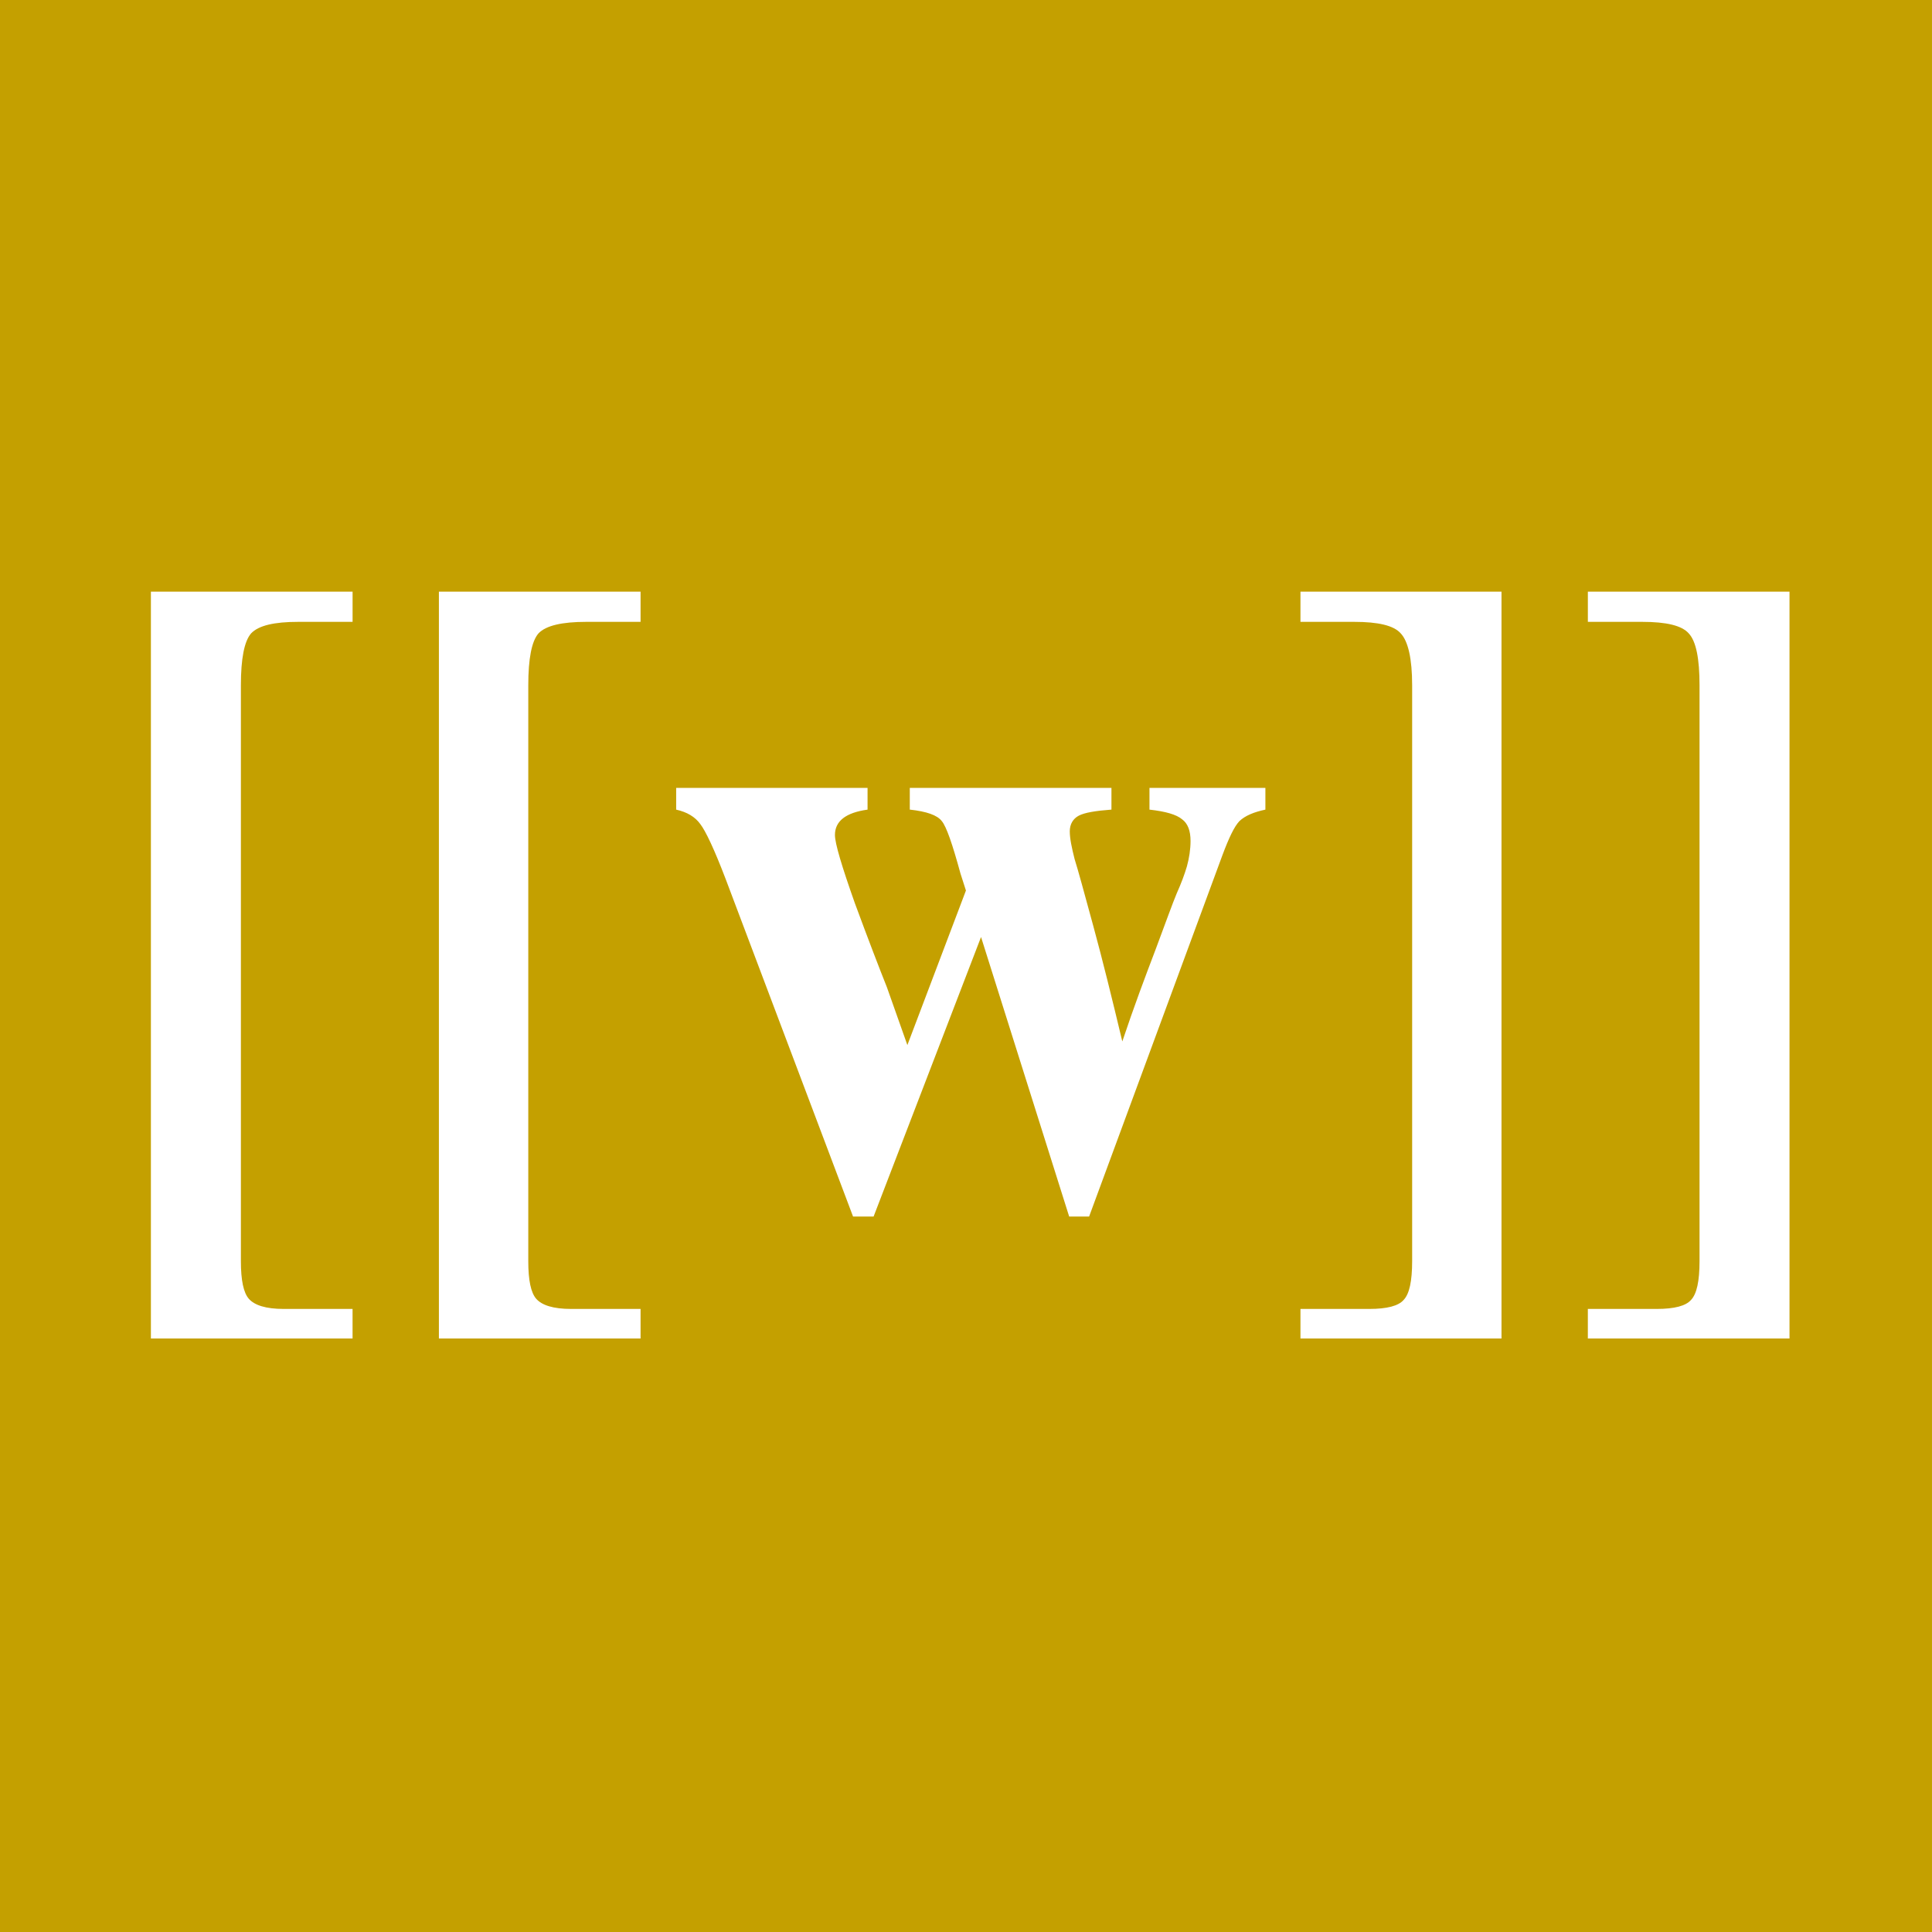
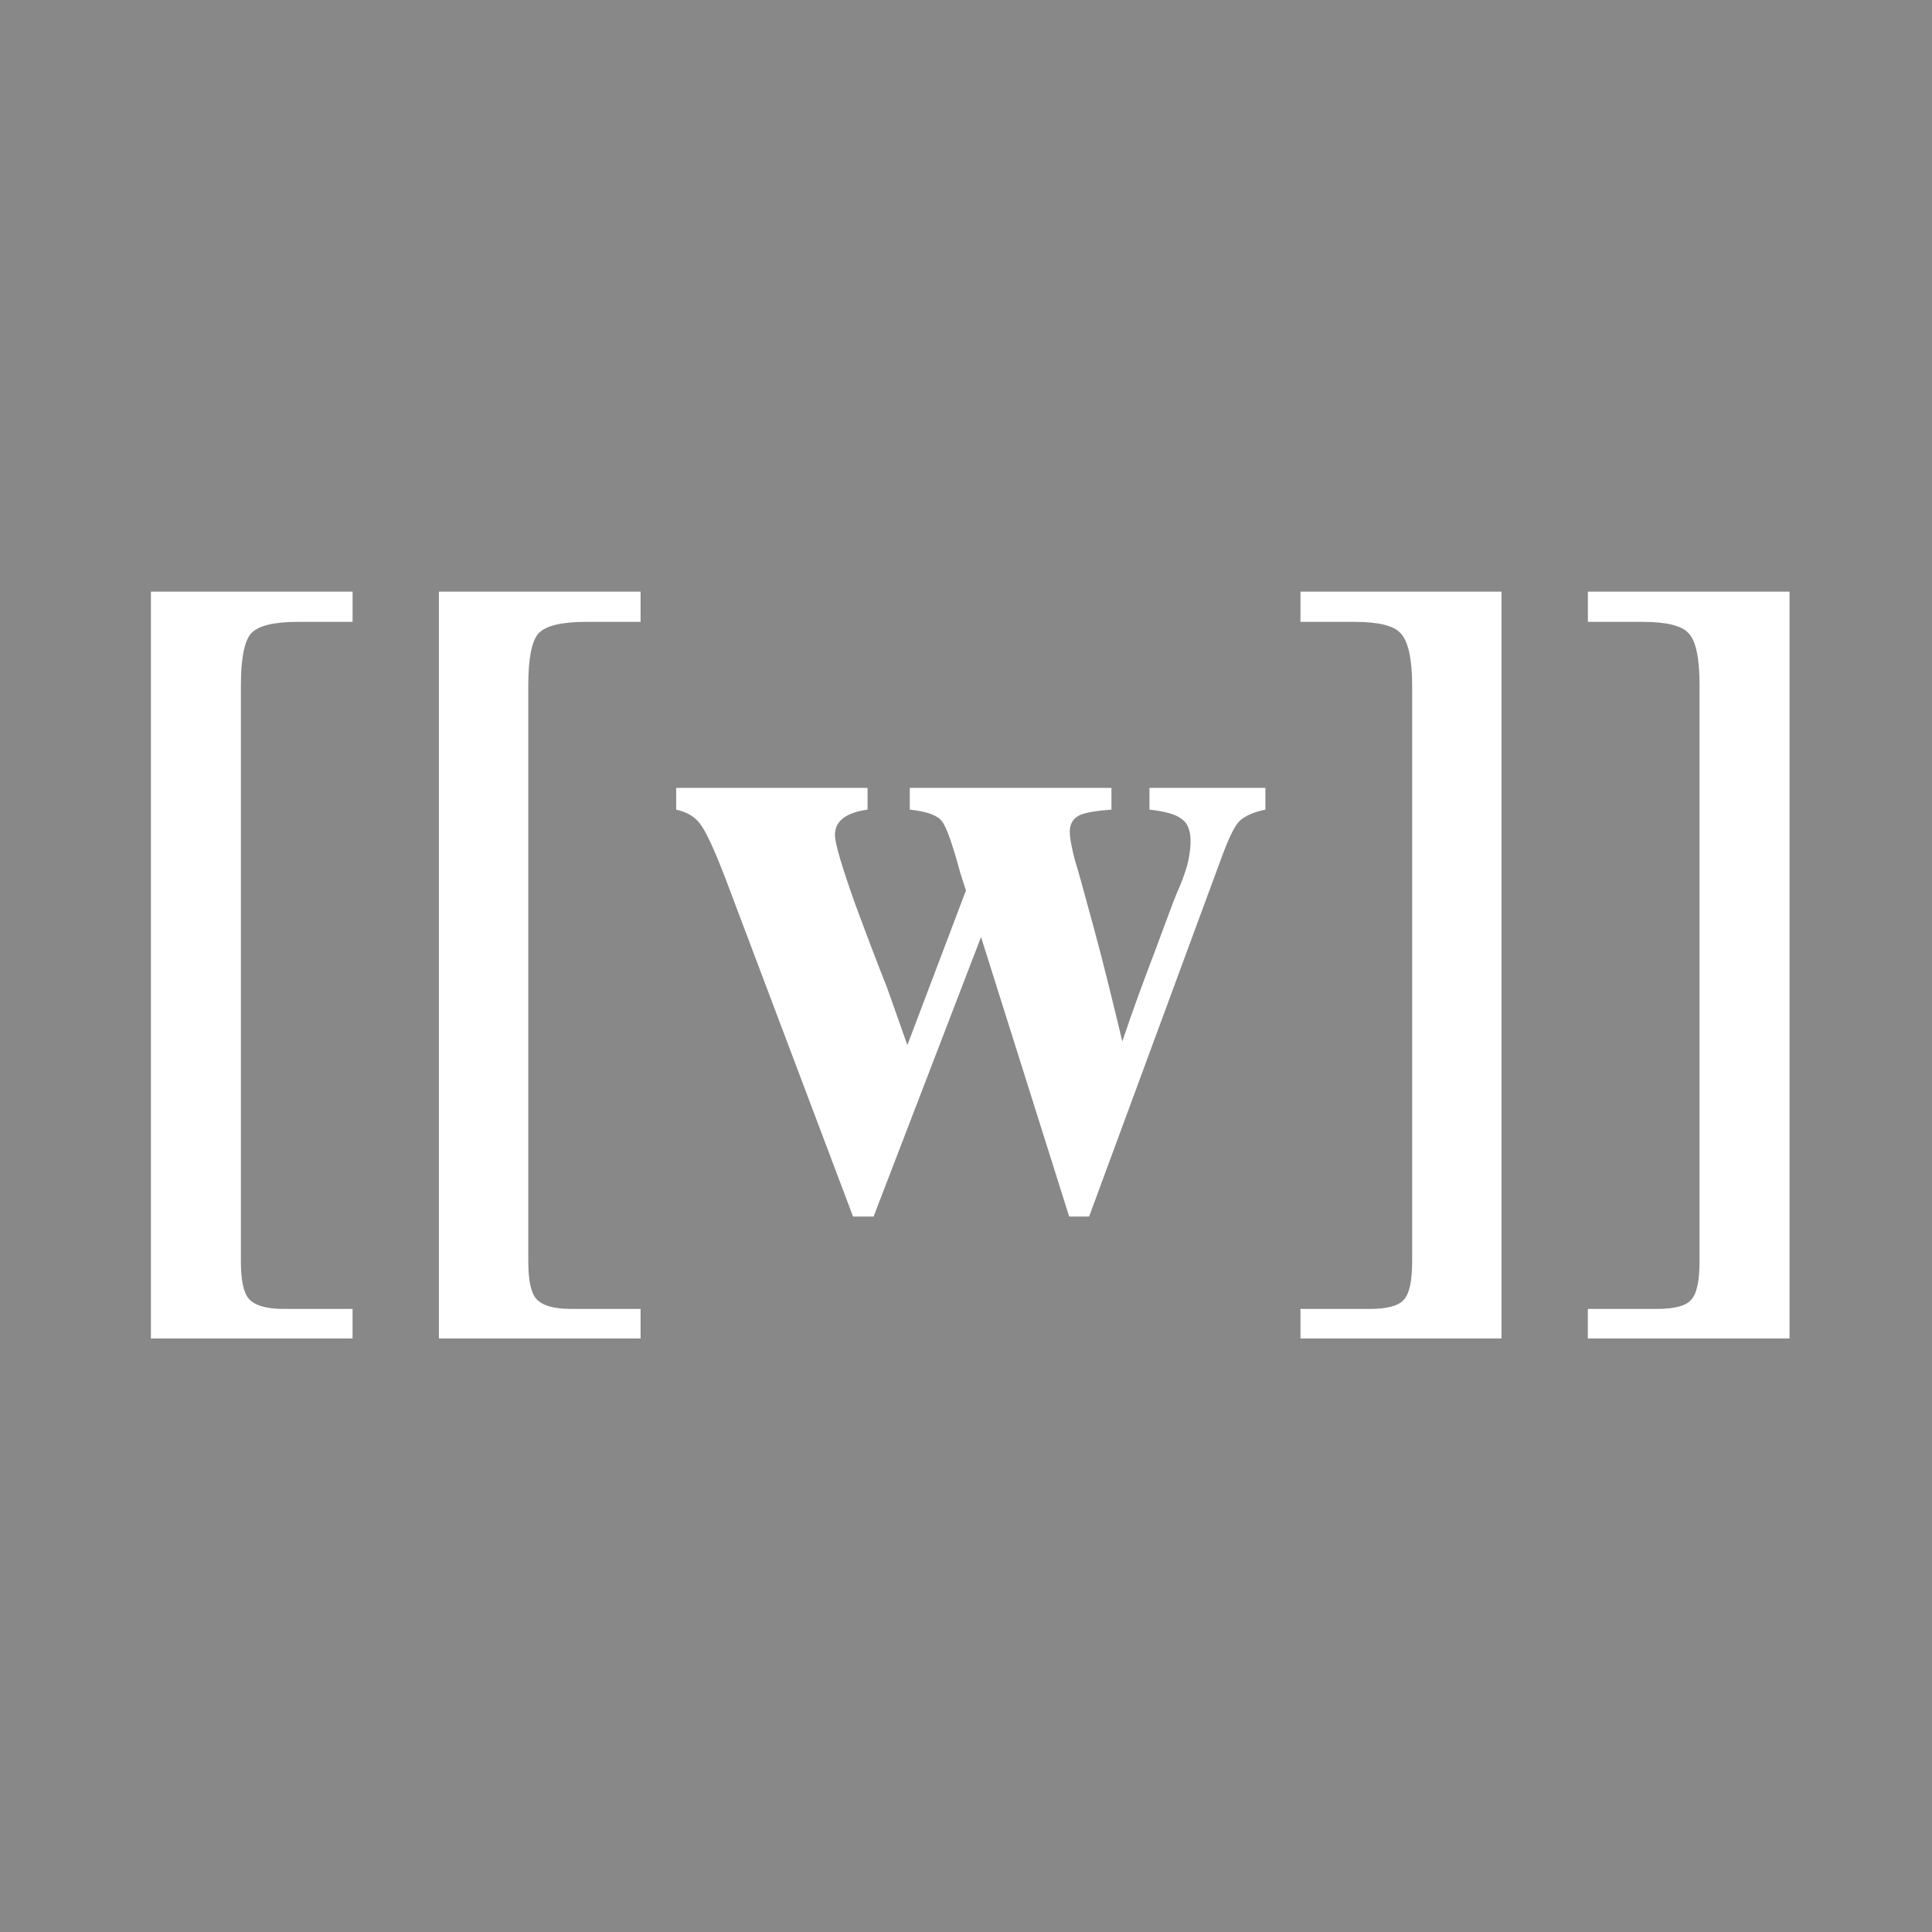
<svg xmlns="http://www.w3.org/2000/svg" width="100" height="100" id="svg4009" version="1.1">
  <defs id="defs4011" />
  <g id="layer1" transform="translate(-23.57143,-253.7908)">
-     <path style="fill:#c4a000;fill-opacity:1;stroke:none" d="m 23.571,253.791 0,100 100,0 0,-100 -100,0 z m 7.812,30.625 10.438,0 0,1.562 -2.812,0 c -1.248,3e-5 -2.051,0.189 -2.438,0.594 -0.357,0.405 -0.531,1.317 -0.531,2.688 l 0,29.812 c -1e-5,0.997 0.139,1.626 0.406,1.938 0.297,0.343 0.891,0.531 1.812,0.531 l 3.562,0 0,1.531 -10.438,0 0,-38.656 z m 14.906,0 10.438,0 0,1.562 -2.812,0 c -1.248,3e-5 -2.082,0.189 -2.469,0.594 -0.357,0.405 -0.531,1.317 -0.531,2.688 l 0,29.812 c -1e-5,0.997 0.139,1.626 0.406,1.938 0.297,0.343 0.891,0.531 1.812,0.531 l 3.594,0 0,1.531 -10.438,0 0,-38.656 z m 44.594,0 10.406,0 0,38.656 -10.406,0 0,-1.531 3.562,0 c 0.921,-10e-6 1.514,-0.157 1.781,-0.469 0.297,-0.312 0.437,-0.972 0.438,-2 l 0,-29.812 c -10e-6,-1.371 -0.207,-2.282 -0.594,-2.688 -0.357,-0.405 -1.158,-0.594 -2.406,-0.594 l -2.781,0 0,-1.562 z m 14.875,0 10.438,0 0,38.656 -10.438,0 0,-1.531 3.562,0 c 0.921,-10e-6 1.514,-0.157 1.781,-0.469 0.297,-0.312 0.437,-0.972 0.438,-2 l 0,-29.812 c -1e-5,-1.371 -0.176,-2.282 -0.562,-2.688 -0.357,-0.405 -1.158,-0.594 -2.406,-0.594 l -2.812,0 0,-1.562 z m -47.188,10.156 9.906,0 0,1.125 c -1.129,0.156 -1.688,0.596 -1.688,1.312 -10e-6,0.436 0.348,1.6 1.031,3.531 0.713,1.931 1.27,3.378 1.656,4.344 l 1.062,3 3.031,-8 -0.281,-0.875 c -0.416,-1.526 -0.731,-2.438 -0.969,-2.719 -0.238,-0.311 -0.794,-0.5 -1.656,-0.594 l 0,-1.125 10.438,0 0,1.125 c -0.832,0.062 -1.39,0.157 -1.688,0.312 -0.297,0.156 -0.469,0.439 -0.469,0.812 -2e-5,0.374 0.101,0.846 0.25,1.438 0.178,0.561 0.493,1.724 0.969,3.469 0.476,1.745 0.965,3.726 1.5,5.969 0.594,-1.776 1.184,-3.348 1.719,-4.75 0.535,-1.433 0.886,-2.408 1.094,-2.906 0.238,-0.53 0.412,-1.001 0.531,-1.406 0.119,-0.436 0.187,-0.876 0.188,-1.312 -3e-5,-0.53 -0.14,-0.907 -0.438,-1.125 -0.297,-0.249 -0.855,-0.407 -1.688,-0.5 l 0,-1.125 6,0 0,1.125 c -0.594,0.125 -1.047,0.313 -1.344,0.594 -0.268,0.28 -0.548,0.878 -0.875,1.75 l -6.906,18.719 -1.031,0 -4.562,-14.469 -5.562,14.469 -1.062,0 -6.594,-17.469 c -0.594,-1.558 -1.045,-2.501 -1.312,-2.844 -0.267,-0.374 -0.685,-0.625 -1.25,-0.75 l 0,-1.125 z" id="rect4770-9-3" />
+     <path style="fill:#888888;fill-opacity:1;stroke:none" d="m 23.571,253.791 0,100 100,0 0,-100 -100,0 z m 7.812,30.625 10.438,0 0,1.562 -2.812,0 c -1.248,3e-5 -2.051,0.189 -2.438,0.594 -0.357,0.405 -0.531,1.317 -0.531,2.688 l 0,29.812 c -1e-5,0.997 0.139,1.626 0.406,1.938 0.297,0.343 0.891,0.531 1.812,0.531 l 3.562,0 0,1.531 -10.438,0 0,-38.656 z m 14.906,0 10.438,0 0,1.562 -2.812,0 c -1.248,3e-5 -2.082,0.189 -2.469,0.594 -0.357,0.405 -0.531,1.317 -0.531,2.688 l 0,29.812 c -1e-5,0.997 0.139,1.626 0.406,1.938 0.297,0.343 0.891,0.531 1.812,0.531 l 3.594,0 0,1.531 -10.438,0 0,-38.656 z m 44.594,0 10.406,0 0,38.656 -10.406,0 0,-1.531 3.562,0 c 0.921,-10e-6 1.514,-0.157 1.781,-0.469 0.297,-0.312 0.437,-0.972 0.438,-2 l 0,-29.812 c -10e-6,-1.371 -0.207,-2.282 -0.594,-2.688 -0.357,-0.405 -1.158,-0.594 -2.406,-0.594 l -2.781,0 0,-1.562 z m 14.875,0 10.438,0 0,38.656 -10.438,0 0,-1.531 3.562,0 c 0.921,-10e-6 1.514,-0.157 1.781,-0.469 0.297,-0.312 0.437,-0.972 0.438,-2 l 0,-29.812 c -1e-5,-1.371 -0.176,-2.282 -0.562,-2.688 -0.357,-0.405 -1.158,-0.594 -2.406,-0.594 l -2.812,0 0,-1.562 z m -47.188,10.156 9.906,0 0,1.125 c -1.129,0.156 -1.688,0.596 -1.688,1.312 -10e-6,0.436 0.348,1.6 1.031,3.531 0.713,1.931 1.27,3.378 1.656,4.344 l 1.062,3 3.031,-8 -0.281,-0.875 c -0.416,-1.526 -0.731,-2.438 -0.969,-2.719 -0.238,-0.311 -0.794,-0.5 -1.656,-0.594 l 0,-1.125 10.438,0 0,1.125 c -0.832,0.062 -1.39,0.157 -1.688,0.312 -0.297,0.156 -0.469,0.439 -0.469,0.812 -2e-5,0.374 0.101,0.846 0.25,1.438 0.178,0.561 0.493,1.724 0.969,3.469 0.476,1.745 0.965,3.726 1.5,5.969 0.594,-1.776 1.184,-3.348 1.719,-4.75 0.535,-1.433 0.886,-2.408 1.094,-2.906 0.238,-0.53 0.412,-1.001 0.531,-1.406 0.119,-0.436 0.187,-0.876 0.188,-1.312 -3e-5,-0.53 -0.14,-0.907 -0.438,-1.125 -0.297,-0.249 -0.855,-0.407 -1.688,-0.5 l 0,-1.125 6,0 0,1.125 c -0.594,0.125 -1.047,0.313 -1.344,0.594 -0.268,0.28 -0.548,0.878 -0.875,1.75 l -6.906,18.719 -1.031,0 -4.562,-14.469 -5.562,14.469 -1.062,0 -6.594,-17.469 c -0.594,-1.558 -1.045,-2.501 -1.312,-2.844 -0.267,-0.374 -0.685,-0.625 -1.25,-0.75 l 0,-1.125 z" id="rect4770-9-3" />
  </g>
</svg>
